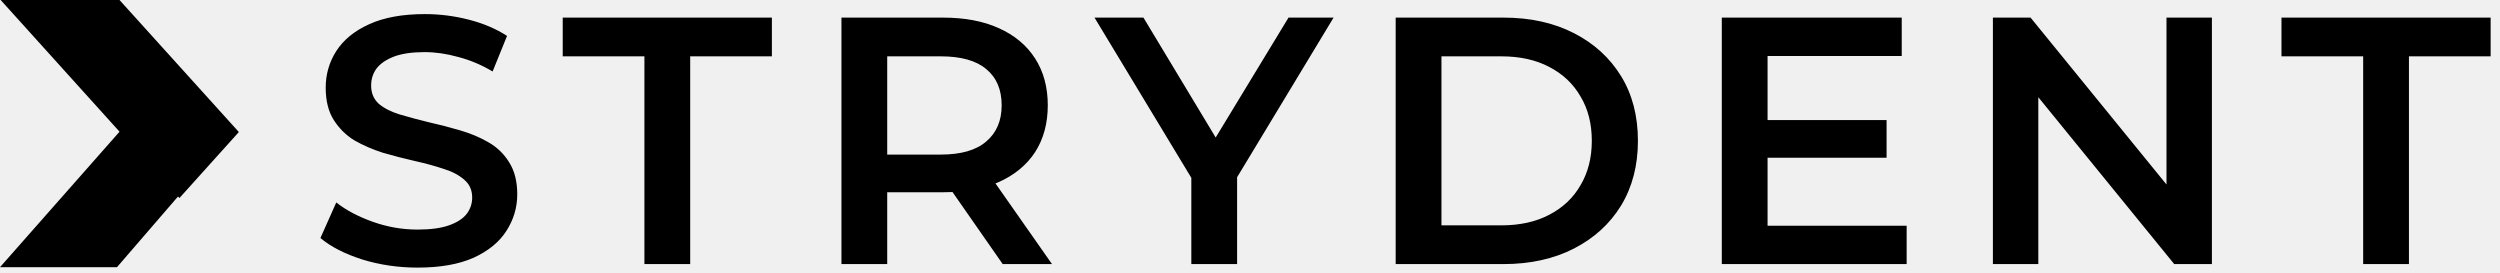
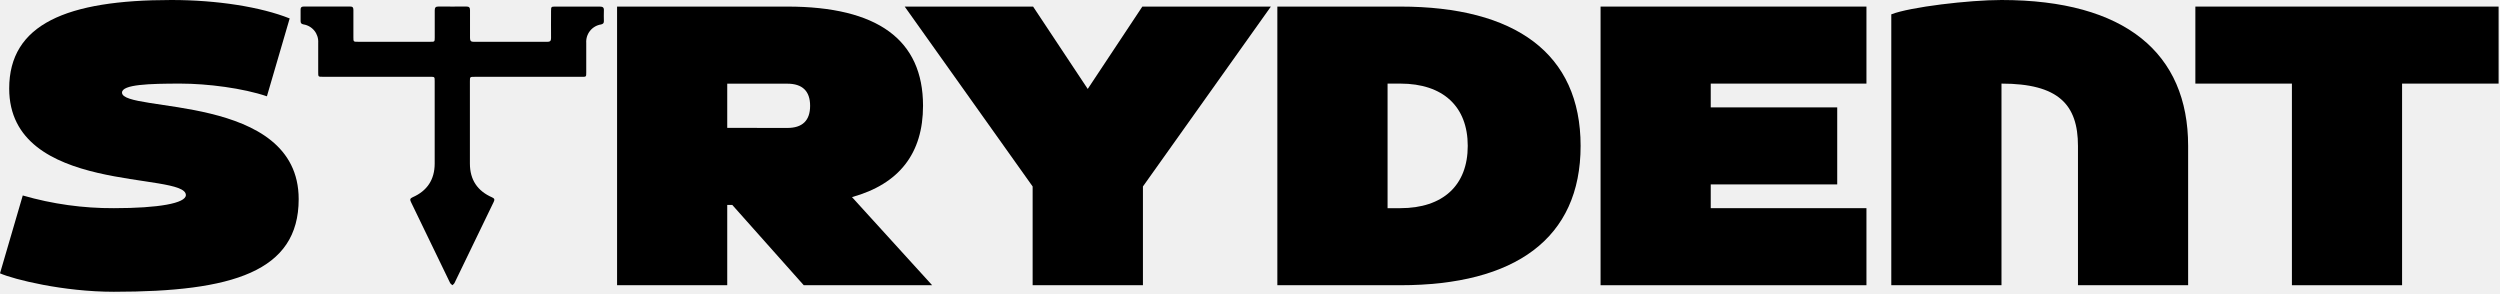
- <svg xmlns="http://www.w3.org/2000/svg" width="284" height="31" viewBox="0 0 284 31" fill="none">
-   <g clip-path="url(#clip0_2252_30)">
-     <mask id="mask0_2252_30" style="mask-type:luminance" maskUnits="userSpaceOnUse" x="0" y="0" width="284" height="31">
-       <path d="M284 0H0V31H284V0Z" fill="white" />
-     </mask>
-     <g mask="url(#mask0_2252_30)">
-       <path d="M26.292 15.292L19.846 7.855L0 30.354H13.287L26.292 15.292Z" fill="black" />
-       <path d="M13.575 0H0.074L20.382 22.498L27.133 14.999L13.575 0Z" fill="black" />
-       <path d="M47.44 30.4C45.253 30.4 43.16 30.093 41.16 29.48C39.16 28.84 37.573 28.027 36.4 27.04L38.2 23C39.32 23.88 40.707 24.613 42.36 25.2C44.013 25.787 45.707 26.08 47.44 26.08C48.907 26.08 50.093 25.92 51 25.6C51.907 25.28 52.573 24.853 53 24.32C53.427 23.76 53.64 23.133 53.64 22.44C53.64 21.587 53.333 20.907 52.72 20.4C52.107 19.867 51.307 19.453 50.32 19.16C49.36 18.84 48.28 18.547 47.08 18.28C45.907 18.013 44.72 17.707 43.52 17.36C42.347 16.987 41.267 16.52 40.28 15.96C39.32 15.373 38.533 14.6 37.92 13.64C37.307 12.68 37 11.453 37 9.96C37 8.44 37.4 7.053 38.2 5.8C39.027 4.52 40.267 3.507 41.92 2.76C43.6 1.987 45.72 1.6 48.28 1.6C49.96 1.6 51.627 1.813 53.28 2.24C54.933 2.667 56.373 3.28 57.6 4.08L55.96 8.12C54.707 7.373 53.413 6.827 52.08 6.48C50.747 6.107 49.467 5.92 48.24 5.92C46.8 5.92 45.627 6.093 44.72 6.44C43.84 6.787 43.187 7.24 42.76 7.8C42.36 8.36 42.16 9 42.16 9.72C42.16 10.573 42.453 11.267 43.04 11.8C43.653 12.307 44.44 12.707 45.4 13C46.387 13.293 47.48 13.587 48.68 13.88C49.88 14.147 51.067 14.453 52.24 14.8C53.44 15.147 54.52 15.6 55.48 16.16C56.467 16.72 57.253 17.48 57.84 18.44C58.453 19.4 58.76 20.613 58.76 22.08C58.76 23.573 58.347 24.96 57.52 26.24C56.72 27.493 55.48 28.507 53.8 29.28C52.12 30.027 50 30.4 47.44 30.4ZM73.206 30V6.4H63.925V2H87.686V6.4H78.406V30H73.206ZM95.588 30V2H107.108C109.588 2 111.708 2.4 113.468 3.2C115.255 4 116.628 5.147 117.588 6.64C118.548 8.133 119.028 9.907 119.028 11.96C119.028 14.013 118.548 15.787 117.588 17.28C116.628 18.747 115.255 19.88 113.468 20.68C111.708 21.453 109.588 21.84 107.108 21.84H98.468L100.788 19.48V30H95.588ZM113.908 30L106.828 19.84H112.388L119.508 30H113.908ZM100.788 20.04L98.468 17.56H106.868C109.161 17.56 110.881 17.067 112.028 16.08C113.201 15.093 113.788 13.72 113.788 11.96C113.788 10.173 113.201 8.8 112.028 7.84C110.881 6.88 109.161 6.4 106.868 6.4H98.468L100.788 3.84V20.04ZM135.335 30V18.92L136.495 22.12L124.335 2H129.895L139.655 18.2H136.535L146.375 2H151.495L139.335 22.12L140.535 18.92V30H135.335ZM158.549 30V2H170.789C173.829 2 176.496 2.587 178.789 3.76C181.082 4.933 182.869 6.56 184.149 8.64C185.429 10.72 186.069 13.173 186.069 16C186.069 18.8 185.429 21.253 184.149 23.36C182.869 25.44 181.082 27.067 178.789 28.24C176.496 29.413 173.829 30 170.789 30H158.549ZM163.749 25.6H170.549C172.656 25.6 174.469 25.2 175.989 24.4C177.536 23.6 178.722 22.48 179.549 21.04C180.402 19.6 180.829 17.92 180.829 16C180.829 14.053 180.402 12.373 179.549 10.96C178.722 9.52 177.536 8.4 175.989 7.6C174.469 6.8 172.656 6.4 170.549 6.4H163.749V25.6ZM200.396 13.64H214.316V17.92H200.396V13.64ZM200.796 25.64H216.596V30H195.596V2H216.036V6.36H200.796V25.64ZM226.393 30V2H230.673L248.233 23.56H246.113V2H251.273V30H246.993L229.433 8.44H231.553V30H226.393ZM268.456 30V6.4H259.176V2H282.936V6.4H273.656V30H268.456Z" fill="black" />
-     </g>
-   </g>
-   <defs>
-     <clipPath id="clip0_2252_30">
-       <rect width="284" height="31" fill="white" />
-     </clipPath>
-   </defs>
+ <svg xmlns="http://www.w3.org/2000/svg" width="927" height="109" viewBox="0 0 927 109" fill="none">
+   <path d="M45.24 34.34C45.24 41.94 110.75 34.34 110.75 73.85C110.75 100.75 86.1 108.19 42.2 108.19C23.46 108.19 5.2 103.63 0 101.35L8.44 72.48C19.423 75.659 30.806 77.245 42.24 77.19C58.79 77.19 68.92 75.37 68.92 72.33C68.92 63.52 3.41 72.33 3.41 32.83C3.41 8.97 24.69 0 63.52 0C80.57 0 96.77 2.59 107.41 6.84L98.97 35.71C90.19 32.71 76.97 31 66.89 31C55.37 31 45.24 31.31 45.24 34.34Z" fill="black" />
+   <path d="M228.81 2.44H291.95C325.38 2.44 342.26 14.74 342.26 39.21C342.26 56.83 333.48 68.21 315.92 73.09L345.64 105.76H298.03L271.52 75.98H269.66V105.76H228.81V2.44ZM291.95 47.44C297.52 47.44 300.39 44.71 300.39 39.24C300.39 33.77 297.52 31.03 291.95 31.03H269.66V47.41L291.95 47.44Z" fill="black" />
+   <path d="M382.9 69.14L335.46 2.44H383.07L403.33 32.98L423.58 2.44H471.24L423.8 69.14V105.76H382.9V69.14Z" fill="black" />
+   <path d="M473.64 2.44H519.24C561.78 2.44 586.09 19.76 586.09 54.1C586.09 88.44 561.76 105.76 519.24 105.76H473.64V2.44ZM519.24 77.19C535.11 77.19 544.24 68.68 544.24 54.1C544.24 39.52 535.12 31 519.24 31H514.51V77.19H519.24Z" fill="black" />
+   <path d="M593.49 2.44H692.08V31H634.34V39.82H681.24V68.38H634.34V77.19H692.08V105.76H593.49V2.44Z" fill="black" />
+   <path d="M742.15 31V105.76H701.29V5.32C708.21 2.59 730.16 0 742.15 0C788.07 0 811.36 19.76 811.36 54.1V105.76H770.51V54.1C770.51 38.75 763.24 31 742.15 31Z" fill="black" />
+   <path d="M849.84 31H814.04V2.44H926.48V31H890.69V105.76H849.84V31Z" fill="black" />
+   <path d="M174.24 46.08C174.24 50.93 174.24 55.78 174.24 60.64C174.24 66.64 177.01 70.79 182.46 73.18C183.32 73.56 183.51 73.97 183.08 74.84C178.22 84.84 173.37 94.87 168.53 104.93C168.38 105.26 168.01 105.49 167.75 105.76C167.45 105.47 167.05 105.23 166.88 104.88C162.03 94.88 157.22 84.88 152.37 74.88C151.93 73.98 152.07 73.55 153.02 73.13C158.41 70.76 161.16 66.59 161.18 60.69C161.18 50.49 161.18 40.3 161.18 30.11C161.18 28.51 161.18 28.47 159.55 28.47H119.66C117.99 28.47 117.99 28.47 117.99 26.79C117.99 23.15 117.99 19.51 117.99 15.87C118.094 14.255 117.591 12.66 116.578 11.398C115.566 10.136 114.119 9.298 112.52 9.05C111.71 8.88 111.44 8.54 111.46 7.76C111.46 6.35 111.46 4.93 111.46 3.52C111.46 2.75 111.8 2.43 112.56 2.43C118.35 2.43 124.13 2.43 129.91 2.43C130.91 2.43 131.04 2.96 131.04 3.74C131.04 7.073 131.04 10.433 131.04 13.82C131.04 15.49 131.04 15.49 132.74 15.49C138.16 15.49 154.23 15.49 159.65 15.49C161.15 15.49 161.2 15.49 161.2 13.91C161.2 10.55 161.2 7.19 161.2 3.84C161.2 2.79 161.55 2.41 162.61 2.42C166.05 2.47 169.49 2.42 172.93 2.42C173.93 2.42 174.29 2.77 174.28 3.77C174.28 7.21 174.28 10.64 174.28 14.08C174.28 15.08 174.59 15.52 175.66 15.51C181.24 15.51 197.33 15.51 202.91 15.51C203.91 15.51 204.35 15.21 204.33 14.12C204.28 10.77 204.33 7.41 204.33 4.05C204.33 2.53 204.42 2.44 205.87 2.44C211.37 2.44 216.87 2.44 222.37 2.44C223.53 2.44 224 2.76 223.92 3.95C223.84 5.14 223.92 6.54 223.92 7.84C223.92 8.55 223.69 8.84 222.92 9.06C221.3 9.298 219.829 10.138 218.802 11.414C217.775 12.69 217.267 14.306 217.38 15.94C217.38 19.58 217.38 23.22 217.38 26.86C217.38 28.48 217.38 28.49 215.77 28.49H175.94C174.27 28.49 174.24 28.49 174.24 30.18V46.08Z" fill="black" />
</svg>
